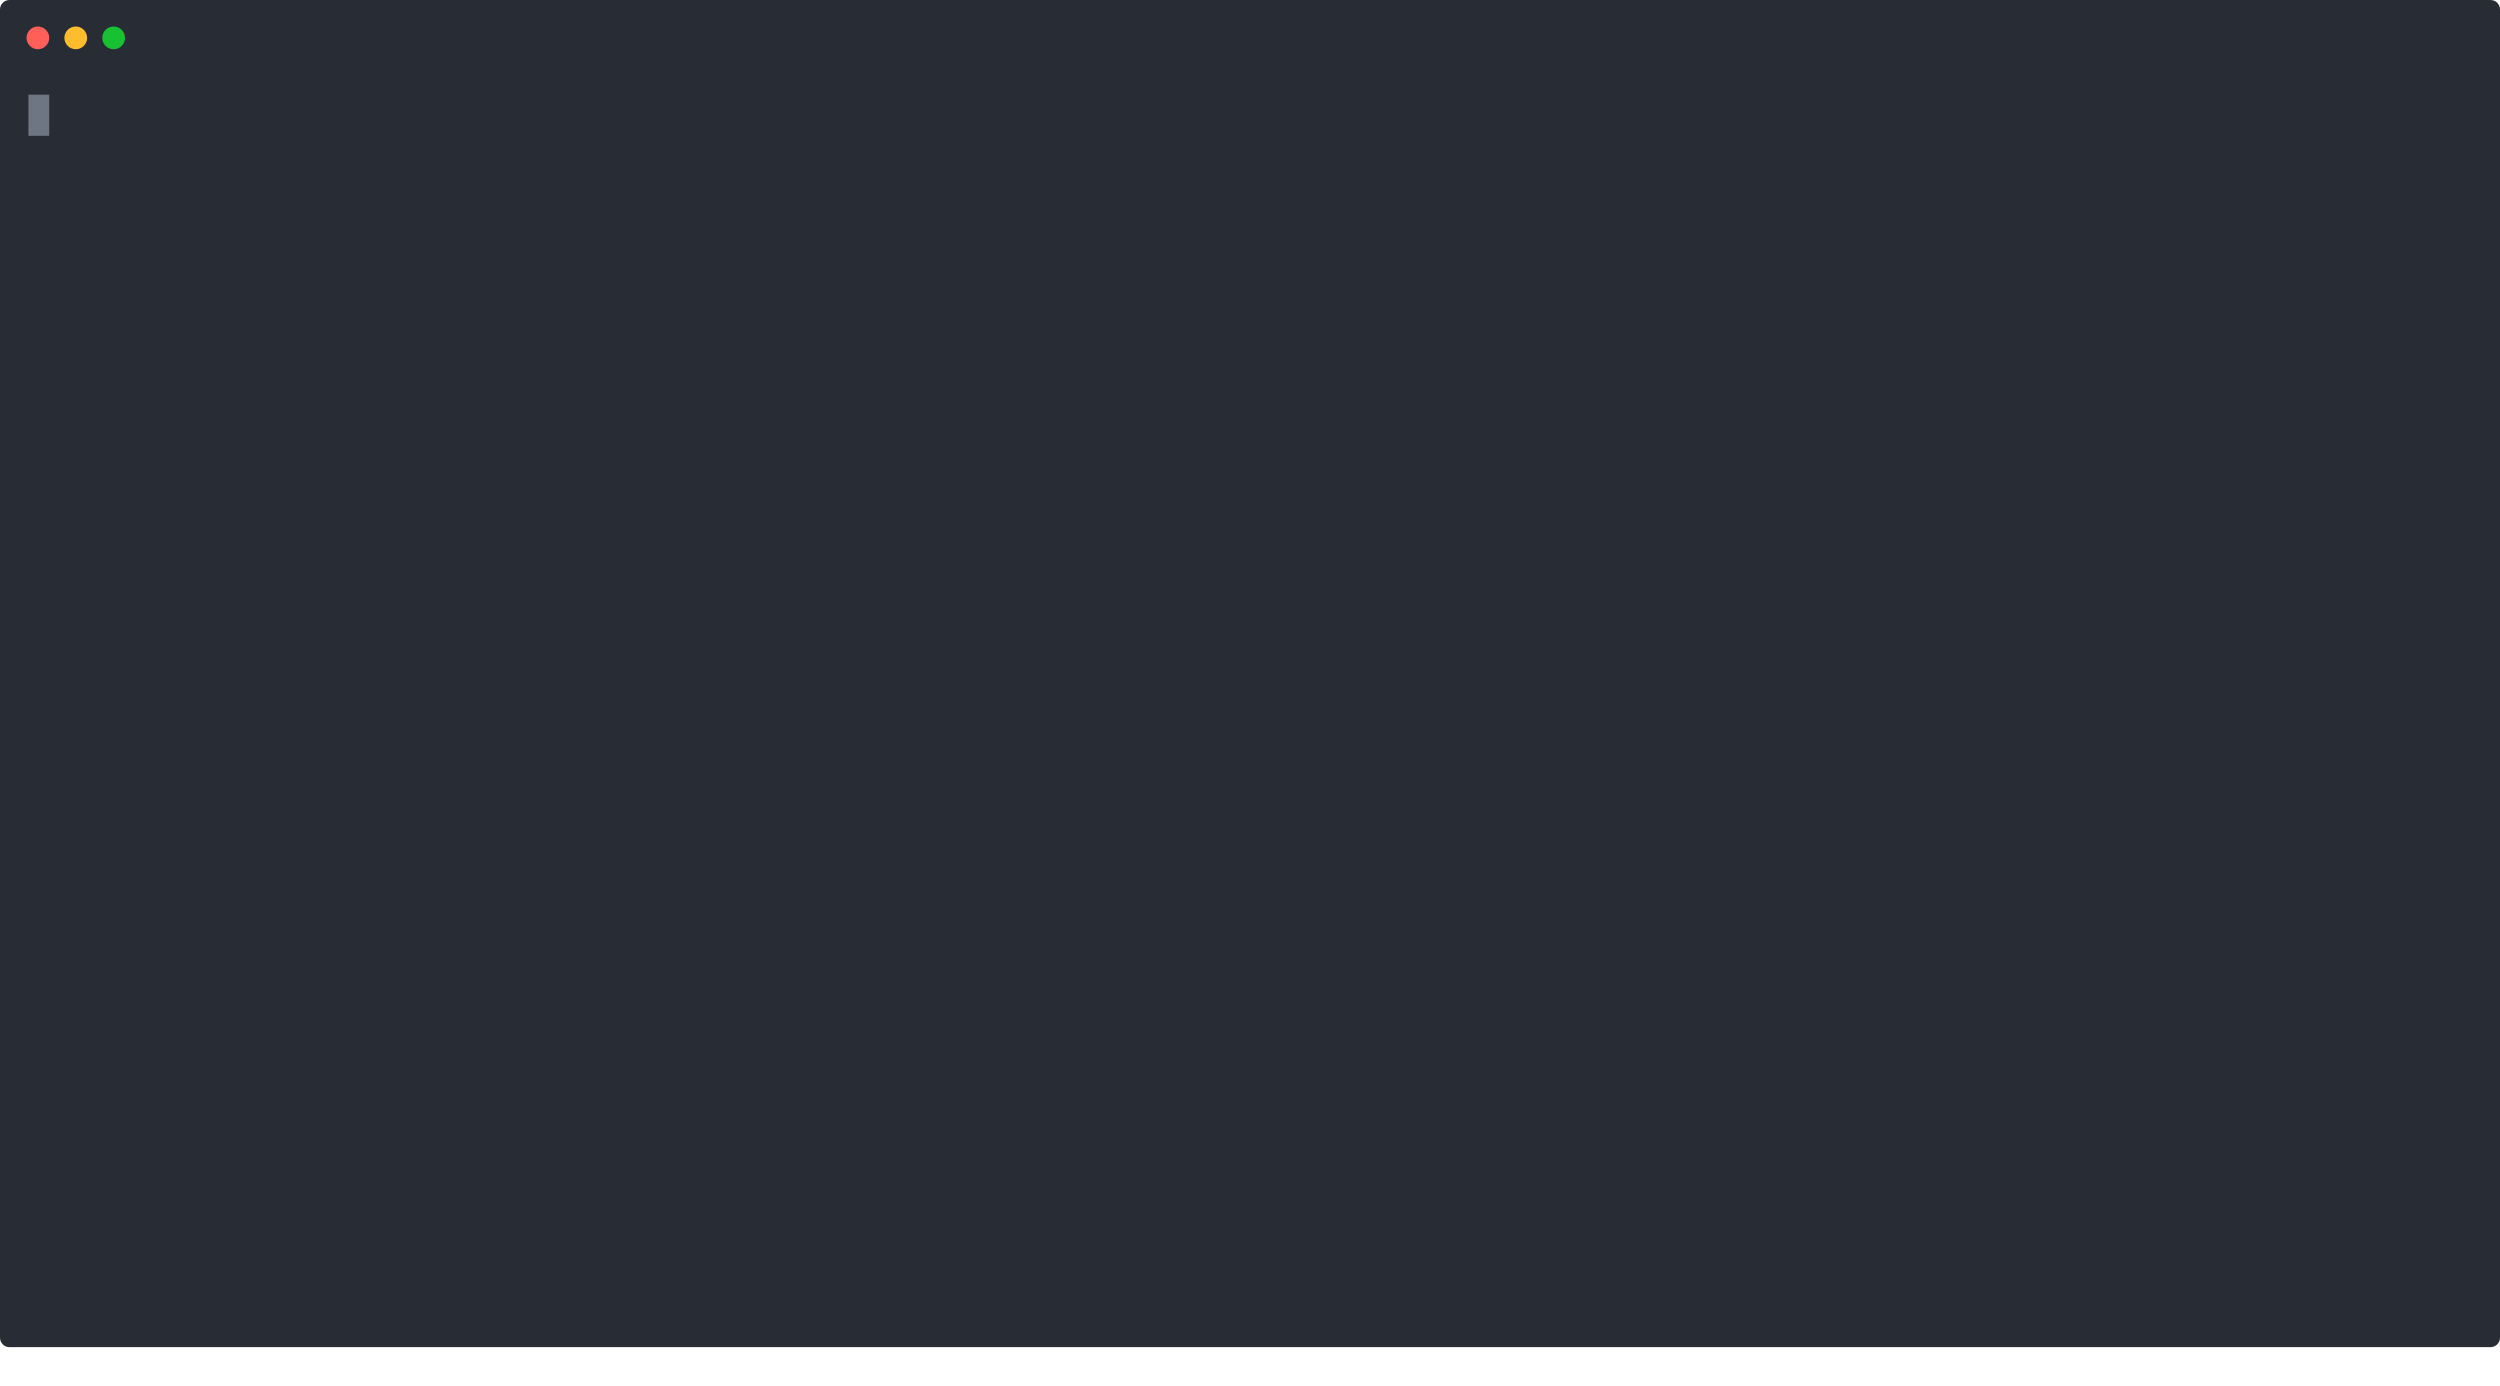
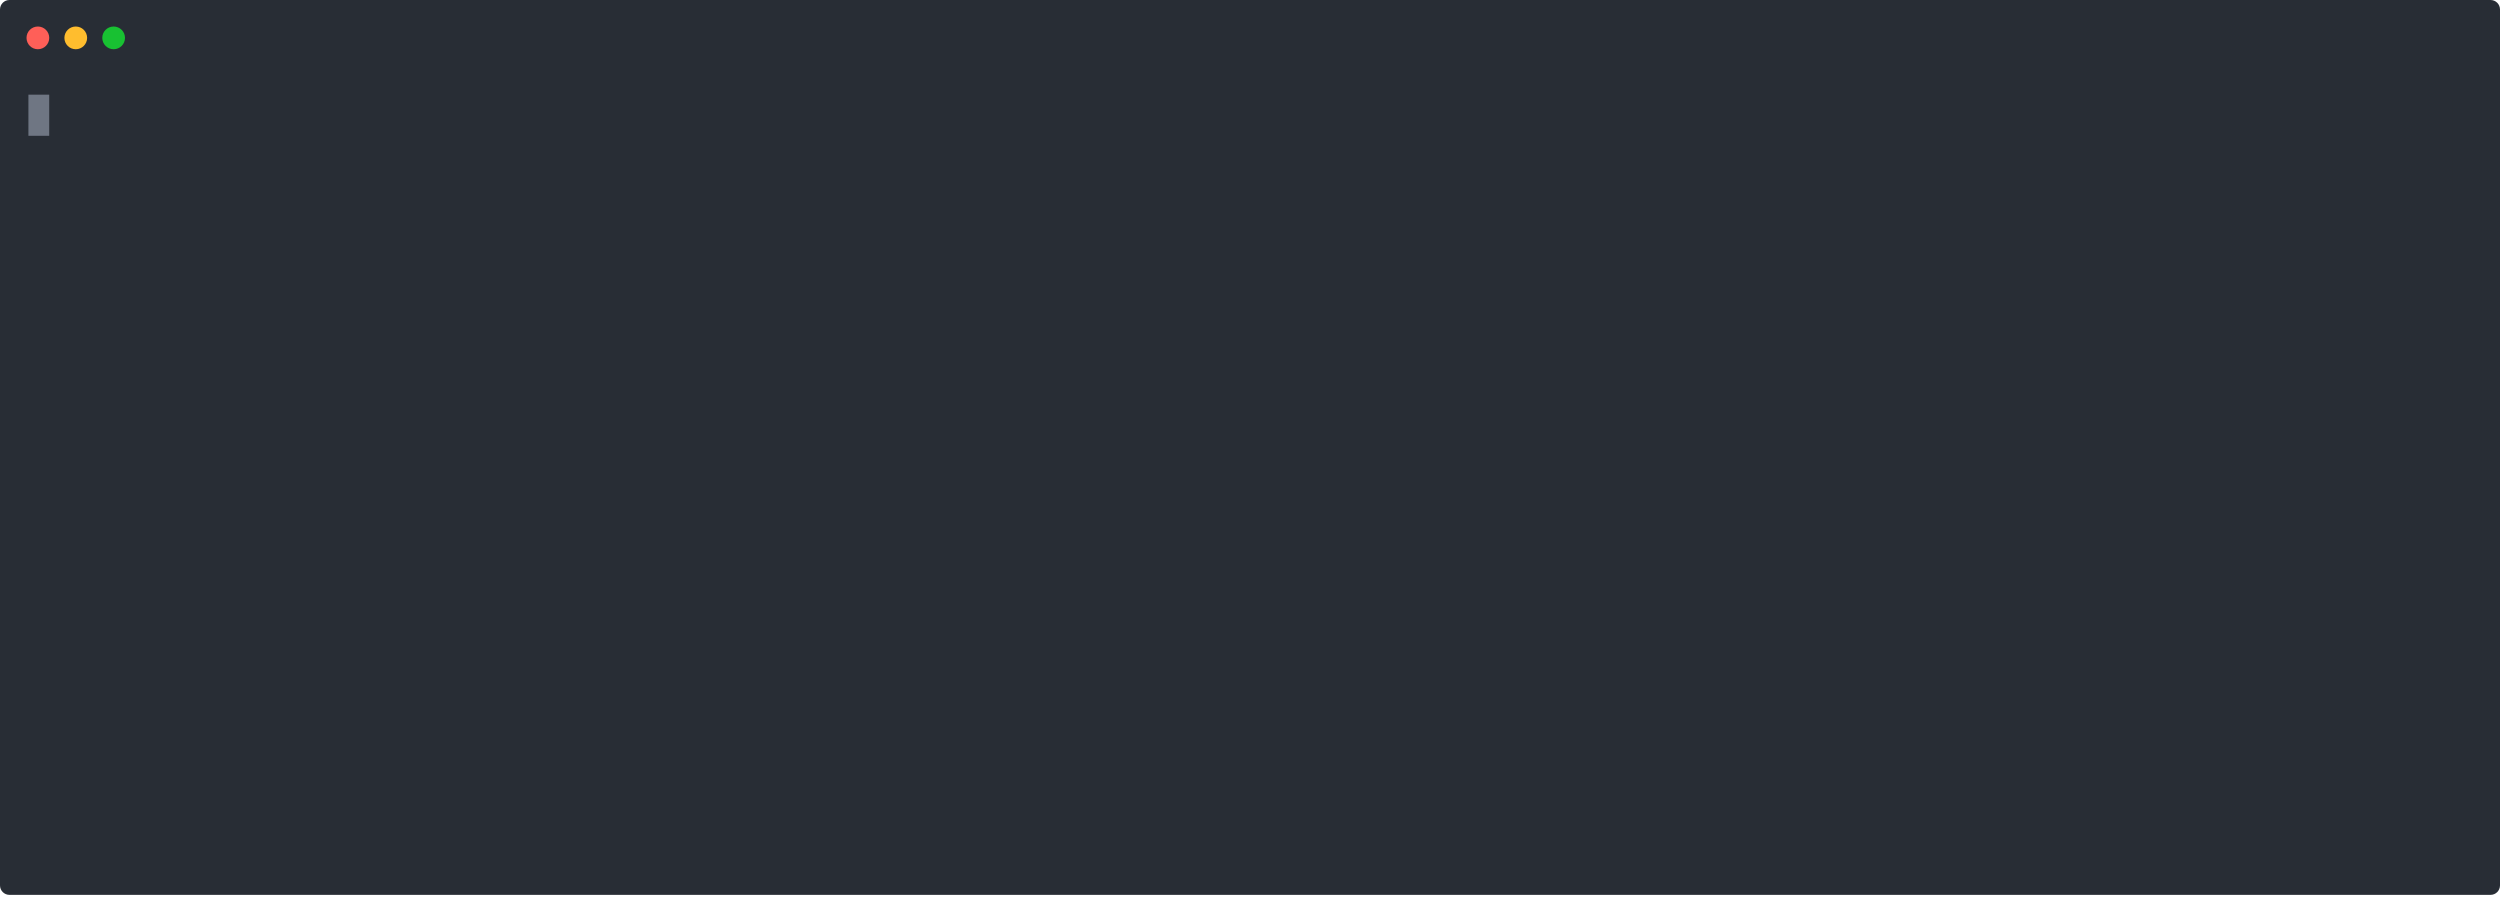
- <svg xmlns="http://www.w3.org/2000/svg" xmlns:xlink="http://www.w3.org/1999/xlink" width="1320" height="731.3">
-   <rect width="1320" height="711.3" rx="5" ry="5" class="a" />
+ <svg xmlns="http://www.w3.org/2000/svg" xmlns:xlink="http://www.w3.org/1999/xlink" width="1320" height="487.49">
+   <rect width="1320" height="472.49" rx="5" ry="5" class="a" />
  <svg y="0%" x="0%">
    <circle cx="20" cy="20" r="6" fill="#ff5f58" />
    <circle cx="40" cy="20" r="6" fill="#ffbd2e" />
    <circle cx="60" cy="20" r="6" fill="#18c132" />
  </svg>
-   <svg height="651.3" viewBox="0 0 128 65.13" width="1280" x="15" y="50">
+   <svg height="412.49" viewBox="0 0 128 41.249" width="1280" x="15" y="50">
    <style>@keyframes i{0%{transform:translateX(0)}1.23%{transform:translateX(-512px)}4.51%{transform:translateX(-640px)}5.04%{transform:translateX(-768px)}5.57%{transform:translateX(-896px)}6.64%{transform:translateX(-1024px)}7.43%{transform:translateX(-1152px)}7.8%{transform:translateX(-1280px)}8.47%{transform:translateX(-1408px)}9.7%{transform:translateX(-1536px)}10.51%{transform:translateX(-1664px)}11.26%{transform:translateX(-1792px)}11.66%{transform:translateX(-1920px)}13.2%{transform:translateX(-2048px)}16.56%{transform:translateX(-2176px)}17%{transform:translateX(-2304px)}17.59%{transform:translateX(-2432px)}17.99%{transform:translateX(-2560px)}19.2%{transform:translateX(-2688px)}20.14%{transform:translateX(-2816px)}20.55%{transform:translateX(-2944px)}20.96%{transform:translateX(-3072px)}22.19%{transform:translateX(-3200px)}22.55%{transform:translateX(-3328px)}23.23%{transform:translateX(-3456px)}24.55%{transform:translateX(-3584px)}25.11%{transform:translateX(-3712px)}25.69%{transform:translateX(-3840px)}26.39%{transform:translateX(-3968px)}28.49%{transform:translateX(-4352px)}30.29%{transform:translateX(-4736px)}48.99%{transform:translateX(-4864px)}50.69%{transform:translateX(-4992px)}51.23%{transform:translateX(-5120px)}58.22%{transform:translateX(-5248px)}58.85%{transform:translateX(-5376px)}59.77%{transform:translateX(-5504px)}62.04%{transform:translateX(-5632px)}62.77%{transform:translateX(-5760px)}64.88%{transform:translateX(-5888px)}66.94%{transform:translateX(-6144px)}72.65%{transform:translateX(-6272px)}73.28%{transform:translateX(-6400px)}74.75%{transform:translateX(-6528px)}76.73%{transform:translateX(-6656px)}77.21%{transform:translateX(-6784px)}77.65%{transform:translateX(-6912px)}79.55%{transform:translateX(-7040px)}79.56%{transform:translateX(-7296px)}86.24%{transform:translateX(-7424px)}87.3%{transform:translateX(-7552px)}89.14%{transform:translateX(-7680px)}89.53%{transform:translateX(-7808px)}91.42%{transform:translateX(-8064px)}91.43%{transform:translateX(-8192px)}91.44%{transform:translateX(-8576px)}to{transform:translateX(-8704px)}}.a{fill:#282d35}.f{fill:#b9c0cb;white-space:pre}</style>
    <g font-family="Monaco,Consolas,Menlo,'Bitstream Vera Sans Mono','Powerline Symbols',monospace" font-size="1.67">
      <defs>
        <symbol id="1">
          <text y="1.67" class="f">$</text>
        </symbol>
        <symbol id="2">
          <text y="1.67" class="f">$</text>
          <text x="2.004" y="1.67" class="f">ssh</text>
        </symbol>
        <symbol id="3">
          <text y="1.67" class="f">$</text>
          <text x="2.004" y="1.67" class="f">ssh</text>
          <text x="6.012" y="1.67" class="f">mepcott@odin.cs.uga.edu</text>
        </symbol>
        <symbol id="4">
          <text y="1.67" class="f">Welcome</text>
          <text x="8.016" y="1.67" class="f">to</text>
          <text x="11.022" y="1.67" class="f">odin.cs.uga.edu.</text>
        </symbol>
        <symbol id="5">
          <text y="1.67" class="f">Current</text>
          <text x="8.016" y="1.67" class="f">Computer</text>
          <text x="17.034" y="1.67" class="f">Science</text>
          <text x="25.05" y="1.67" class="f">Students</text>
          <text x="34.068" y="1.67" class="f">can</text>
          <text x="38.076" y="1.67" class="f">login</text>
          <text x="44.088" y="1.67" class="f">with</text>
          <text x="49.098" y="1.67" class="f">their</text>
          <text x="55.11" y="1.67" class="f">myID</text>
          <text x="60.12" y="1.67" class="f">credentials.</text>
        </symbol>
        <symbol id="6">
          <text y="1.67" class="f">Contact</text>
          <text x="8.016" y="1.67" class="f">support@cs.uga.edu</text>
          <text x="27.054" y="1.67" class="f">with</text>
          <text x="32.064" y="1.67" class="f">any</text>
          <text x="36.072" y="1.67" class="f">requests</text>
          <text x="45.09" y="1.67" class="f">or</text>
          <text x="48.096" y="1.67" class="f">questions.</text>
        </symbol>
        <symbol id="7">
          <text y="1.67" class="f">Login</text>
          <text x="6.012" y="1.67" class="f">with</text>
          <text x="11.022" y="1.67" class="f">myID</text>
          <text x="16.032" y="1.67" class="f">credentials.</text>
          <text x="29.058" y="1.67" class="f">For</text>
          <text x="33.066" y="1.67" class="f">most</text>
          <text x="38.076" y="1.67" class="f">students</text>
          <text x="47.094" y="1.67" class="f">that</text>
          <text x="52.104" y="1.67" class="f">will</text>
          <text x="57.114" y="1.67" class="f">be</text>
          <text x="60.12" y="1.67" class="f">initials</text>
          <text x="69.138" y="1.67" class="f">followed</text>
          <text x="78.156" y="1.67" class="f">by</text>
          <text x="81.162" y="1.67" class="f">5</text>
          <text x="83.166" y="1.67" class="f">digits.</text>
        </symbol>
        <symbol id="8">
          <text y="1.67" class="f">mepcott@odin.cs.uga.edu's</text>
          <text x="26.052" y="1.67" class="f">password:</text>
        </symbol>
        <symbol id="9">
          <text y="1.67" class="f">Last</text>
          <text x="5.01" y="1.67" class="f">login:</text>
          <text x="12.024" y="1.67" class="f">Tue</text>
          <text x="16.032" y="1.67" class="f">Aug</text>
          <text x="20.04" y="1.67" class="f">17</text>
          <text x="23.046" y="1.67" class="f">01:18:10</text>
          <text x="32.064" y="1.67" class="f">2021</text>
          <text x="37.074" y="1.67" class="f">from</text>
          <text x="42.084" y="1.67" class="f">vpn-s117-h92.standard.vpn.uga.edu</text>
        </symbol>
        <symbol id="10">
          <text y="1.67" class="f">Welcome</text>
          <text x="8.016" y="1.67" class="f">to</text>
          <text x="11.022" y="1.67" class="f">Odin.</text>
        </symbol>
        <symbol id="11">
          <text y="1.67" class="f">This</text>
          <text x="5.01" y="1.67" class="f">is</text>
          <text x="8.016" y="1.67" class="f">the</text>
          <text x="12.024" y="1.67" class="f">UGA</text>
          <text x="16.032" y="1.67" class="f">Computer</text>
          <text x="25.05" y="1.67" class="f">Science</text>
          <text x="33.066" y="1.67" class="f">Instructional</text>
          <text x="47.094" y="1.67" class="f">server.</text>
        </symbol>
        <symbol id="12">
          <text y="1.67" class="f">If</text>
          <text x="3.006" y="1.67" class="f">you</text>
          <text x="7.014" y="1.67" class="f">need</text>
          <text x="12.024" y="1.67" class="f">a</text>
          <text x="14.028" y="1.67" class="f">place</text>
          <text x="20.04" y="1.67" class="f">to</text>
          <text x="23.046" y="1.67" class="f">run</text>
          <text x="27.054" y="1.67" class="f">research,</text>
          <text x="37.074" y="1.67" class="f">long</text>
          <text x="42.084" y="1.67" class="f">term</text>
          <text x="47.094" y="1.67" class="f">or</text>
          <text x="50.1" y="1.67" class="f">very</text>
          <text x="55.11" y="1.67" class="f">compute</text>
          <text x="63.126" y="1.67" class="f">intensive</text>
          <text x="73.146" y="1.67" class="f">projects</text>
          <text x="82.164" y="1.67" class="f">please</text>
          <text x="89.178" y="1.67" class="f">ask.</text>
        </symbol>
        <symbol id="13">
          <text y="1.67" class="f">Please</text>
          <text x="7.014" y="1.67" class="f">send</text>
          <text x="12.024" y="1.67" class="f">all</text>
          <text x="16.032" y="1.67" class="f">questions</text>
          <text x="26.052" y="1.67" class="f">and</text>
          <text x="30.06" y="1.67" class="f">requests</text>
          <text x="39.078" y="1.67" class="f">to</text>
          <text x="42.084" y="1.67" class="f">support@cs.uga.edu.</text>
        </symbol>
        <symbol id="14">
          <text y="1.67" class="f">[mepcott@csci-odin</text>
          <text x="19.038" y="1.67" class="f">~]$</text>
        </symbol>
        <symbol id="15">
          <text y="1.67" class="f">[mepcott@csci-odin</text>
          <text x="19.038" y="1.67" class="f">~]$</text>
          <text x="23.046" y="1.67" class="f">whoami</text>
        </symbol>
        <symbol id="16">
          <text y="1.67" class="f">mepcott</text>
        </symbol>
        <symbol id="17">
          <text y="1.67" class="f">[mepcott@csci-odin</text>
          <text x="19.038" y="1.67" class="f">~]$</text>
          <text x="23.046" y="1.67" class="f">da</text>
        </symbol>
        <symbol id="18">
          <text y="1.67" class="f">[mepcott@csci-odin</text>
          <text x="19.038" y="1.67" class="f">~]$</text>
          <text x="23.046" y="1.67" class="f">date</text>
        </symbol>
        <symbol id="19">
          <text y="1.67" class="f">Tue</text>
          <text x="4.008" y="1.67" class="f">Aug</text>
          <text x="8.016" y="1.67" class="f">17</text>
          <text x="11.022" y="1.67" class="f">01:19:49</text>
          <text x="20.04" y="1.67" class="f">EDT</text>
          <text x="24.048" y="1.67" class="f">2021</text>
        </symbol>
        <symbol id="20">
          <text y="1.67" class="f">[mepcott@csci-odin</text>
          <text x="19.038" y="1.67" class="f">~]$</text>
          <text x="23.046" y="1.67" class="f">exit</text>
        </symbol>
        <symbol id="21">
          <text y="1.67" class="f">logout</text>
        </symbol>
        <symbol id="22">
          <text y="1.67" class="f">Connection</text>
          <text x="11.022" y="1.67" class="f">to</text>
          <text x="14.028" y="1.67" class="f">odin.cs.uga.edu</text>
          <text x="30.06" y="1.67" class="f">closed.</text>
        </symbol>
        <symbol id="a">
-           <path fill="transparent" d="M0 0h128v30H0z" />
+           <path fill="transparent" d="M0 0h128v19H0z" />
        </symbol>
        <symbol id="b">
          <path fill="#6f7683" d="M0 0h1.102v2.171H0z" />
        </symbol>
      </defs>
-       <path class="a" d="M0 0h128v65.13H0z" />
+       <path class="a" d="M0 0h128v41.249H0z" />
      <g style="animation-duration:29.143s;animation-iteration-count:infinite;animation-name:i;animation-timing-function:steps(1,end)">
        <svg width="8832">
          <svg>
            <use xlink:href="#a" />
            <use xlink:href="#b" x="-.004" />
          </svg>
          <svg x="128">
            <use xlink:href="#a" />
            <use xlink:href="#b" x="-.004" />
          </svg>
          <svg x="256">
            <use xlink:href="#a" />
            <use xlink:href="#b" x="-.004" />
          </svg>
          <svg x="384">
            <use xlink:href="#a" />
            <use xlink:href="#b" x="1.996" />
            <use xlink:href="#1" />
          </svg>
          <svg x="512">
            <use xlink:href="#a" />
            <use xlink:href="#b" x="1.996" />
            <use xlink:href="#1" />
          </svg>
          <svg x="640">
            <use xlink:href="#a" />
            <use xlink:href="#b" x="2.996" />
            <text y="1.67" class="f">$</text>
            <text x="2.004" y="1.67" class="f">s</text>
          </svg>
          <svg x="768">
            <use xlink:href="#a" />
            <use xlink:href="#b" x="3.996" />
            <text y="1.67" class="f">$</text>
            <text x="2.004" y="1.67" class="f">ss</text>
          </svg>
          <svg x="896">
            <use xlink:href="#a" />
            <use xlink:href="#b" x="4.996" />
            <use xlink:href="#2" />
          </svg>
          <svg x="1024">
            <use xlink:href="#a" />
            <use xlink:href="#b" x="5.996" />
            <use xlink:href="#2" />
          </svg>
          <svg x="1152">
            <use xlink:href="#a" />
            <use xlink:href="#b" x="6.996" />
            <text y="1.67" class="f">$</text>
            <text x="2.004" y="1.67" class="f">ssh</text>
            <text x="6.012" y="1.67" class="f">m</text>
          </svg>
          <svg x="1280">
            <use xlink:href="#a" />
            <use xlink:href="#b" x="7.996" />
            <text y="1.67" class="f">$</text>
            <text x="2.004" y="1.67" class="f">ssh</text>
            <text x="6.012" y="1.67" class="f">me</text>
          </svg>
          <svg x="1408">
            <use xlink:href="#a" />
            <use xlink:href="#b" x="8.996" />
            <text y="1.67" class="f">$</text>
            <text x="2.004" y="1.67" class="f">ssh</text>
            <text x="6.012" y="1.67" class="f">mep</text>
          </svg>
          <svg x="1536">
            <use xlink:href="#a" />
            <use xlink:href="#b" x="9.996" />
            <text y="1.67" class="f">$</text>
            <text x="2.004" y="1.67" class="f">ssh</text>
            <text x="6.012" y="1.67" class="f">mepc</text>
          </svg>
          <svg x="1664">
            <use xlink:href="#a" />
            <use xlink:href="#b" x="10.996" />
            <text y="1.67" class="f">$</text>
            <text x="2.004" y="1.67" class="f">ssh</text>
            <text x="6.012" y="1.67" class="f">mepco</text>
          </svg>
          <svg x="1792">
            <use xlink:href="#a" />
            <use xlink:href="#b" x="11.996" />
            <text y="1.67" class="f">$</text>
            <text x="2.004" y="1.67" class="f">ssh</text>
            <text x="6.012" y="1.67" class="f">mepcot</text>
          </svg>
          <svg x="1920">
            <use xlink:href="#a" />
            <use xlink:href="#b" x="12.996" />
            <text y="1.67" class="f">$</text>
            <text x="2.004" y="1.67" class="f">ssh</text>
            <text x="6.012" y="1.67" class="f">mepcott</text>
          </svg>
          <svg x="2048">
            <use xlink:href="#a" />
            <use xlink:href="#b" x="13.996" />
            <text y="1.67" class="f">$</text>
            <text x="2.004" y="1.67" class="f">ssh</text>
            <text x="6.012" y="1.67" class="f">mepcott@</text>
          </svg>
          <svg x="2176">
            <use xlink:href="#a" />
            <use xlink:href="#b" x="14.996" />
            <text y="1.67" class="f">$</text>
            <text x="2.004" y="1.67" class="f">ssh</text>
            <text x="6.012" y="1.67" class="f">mepcott@o</text>
          </svg>
          <svg x="2304">
            <use xlink:href="#a" />
            <use xlink:href="#b" x="15.996" />
            <text y="1.67" class="f">$</text>
            <text x="2.004" y="1.67" class="f">ssh</text>
            <text x="6.012" y="1.67" class="f">mepcott@od</text>
          </svg>
          <svg x="2432">
            <use xlink:href="#a" />
            <use xlink:href="#b" x="16.996" />
            <text y="1.67" class="f">$</text>
            <text x="2.004" y="1.67" class="f">ssh</text>
            <text x="6.012" y="1.67" class="f">mepcott@odi</text>
          </svg>
          <svg x="2560">
            <use xlink:href="#a" />
            <use xlink:href="#b" x="17.996" />
            <text y="1.67" class="f">$</text>
            <text x="2.004" y="1.67" class="f">ssh</text>
            <text x="6.012" y="1.67" class="f">mepcott@odin</text>
          </svg>
          <svg x="2688">
            <use xlink:href="#a" />
            <use xlink:href="#b" x="18.996" />
            <text y="1.67" class="f">$</text>
            <text x="2.004" y="1.67" class="f">ssh</text>
            <text x="6.012" y="1.67" class="f">mepcott@odin.</text>
          </svg>
          <svg x="2816">
            <use xlink:href="#a" />
            <use xlink:href="#b" x="19.996" />
            <text y="1.67" class="f">$</text>
            <text x="2.004" y="1.67" class="f">ssh</text>
            <text x="6.012" y="1.67" class="f">mepcott@odin.c</text>
          </svg>
          <svg x="2944">
            <use xlink:href="#a" />
            <use xlink:href="#b" x="20.996" />
            <text y="1.67" class="f">$</text>
            <text x="2.004" y="1.67" class="f">ssh</text>
            <text x="6.012" y="1.67" class="f">mepcott@odin.cs</text>
          </svg>
          <svg x="3072">
            <use xlink:href="#a" />
            <use xlink:href="#b" x="21.996" />
            <text y="1.67" class="f">$</text>
            <text x="2.004" y="1.67" class="f">ssh</text>
            <text x="6.012" y="1.67" class="f">mepcott@odin.cs.</text>
          </svg>
          <svg x="3200">
            <use xlink:href="#a" />
            <use xlink:href="#b" x="22.996" />
            <text y="1.67" class="f">$</text>
            <text x="2.004" y="1.67" class="f">ssh</text>
            <text x="6.012" y="1.67" class="f">mepcott@odin.cs.u</text>
          </svg>
          <svg x="3328">
            <use xlink:href="#a" />
            <use xlink:href="#b" x="23.996" />
            <text y="1.67" class="f">$</text>
            <text x="2.004" y="1.67" class="f">ssh</text>
            <text x="6.012" y="1.67" class="f">mepcott@odin.cs.ug</text>
          </svg>
          <svg x="3456">
            <use xlink:href="#a" />
            <use xlink:href="#b" x="24.996" />
            <text y="1.67" class="f">$</text>
            <text x="2.004" y="1.67" class="f">ssh</text>
            <text x="6.012" y="1.67" class="f">mepcott@odin.cs.uga</text>
          </svg>
          <svg x="3584">
            <use xlink:href="#a" />
            <use xlink:href="#b" x="25.996" />
            <text y="1.67" class="f">$</text>
            <text x="2.004" y="1.67" class="f">ssh</text>
            <text x="6.012" y="1.67" class="f">mepcott@odin.cs.uga.</text>
          </svg>
          <svg x="3712">
            <use xlink:href="#a" />
            <use xlink:href="#b" x="26.996" />
            <text y="1.67" class="f">$</text>
            <text x="2.004" y="1.67" class="f">ssh</text>
            <text x="6.012" y="1.67" class="f">mepcott@odin.cs.uga.e</text>
          </svg>
          <svg x="3840">
            <use xlink:href="#a" />
            <use xlink:href="#b" x="27.996" />
            <text y="1.67" class="f">$</text>
            <text x="2.004" y="1.67" class="f">ssh</text>
            <text x="6.012" y="1.67" class="f">mepcott@odin.cs.uga.ed</text>
          </svg>
          <svg x="3968">
            <use xlink:href="#a" />
            <use xlink:href="#b" x="28.996" />
            <use xlink:href="#3" />
          </svg>
          <svg x="4096">
            <use xlink:href="#a" />
            <use xlink:href="#b" x="28.996" />
            <use xlink:href="#3" />
          </svg>
          <svg x="4224">
            <use xlink:href="#a" />
            <use xlink:href="#b" x="-.004" y="2.146" />
            <use xlink:href="#3" />
          </svg>
          <svg x="4352">
            <use xlink:href="#a" />
            <use xlink:href="#b" x="-.004" y="2.146" />
            <use xlink:href="#3" />
          </svg>
          <svg x="4480">
            <use xlink:href="#a" />
            <use xlink:href="#b" x="-.004" y="10.83" />
            <use xlink:href="#3" />
            <use xlink:href="#4" y="2.171" />
            <use xlink:href="#5" y="4.342" />
            <use xlink:href="#6" y="6.513" />
            <use xlink:href="#7" y="8.684" />
          </svg>
          <svg x="4608">
            <use xlink:href="#a" />
            <use xlink:href="#b" x="-.004" y="10.83" />
            <use xlink:href="#3" />
            <use xlink:href="#4" y="2.171" />
            <use xlink:href="#5" y="4.342" />
            <use xlink:href="#6" y="6.513" />
            <use xlink:href="#7" y="8.684" />
          </svg>
          <svg x="4736">
            <use xlink:href="#a" />
            <use xlink:href="#b" x="35.996" y="10.83" />
            <use xlink:href="#3" />
            <use xlink:href="#4" y="2.171" />
            <use xlink:href="#5" y="4.342" />
            <use xlink:href="#6" y="6.513" />
            <use xlink:href="#7" y="8.684" />
            <use xlink:href="#8" y="10.855" />
          </svg>
          <svg x="4864">
            <use xlink:href="#a" />
            <use xlink:href="#b" x="-.004" y="13.001" />
            <use xlink:href="#3" />
            <use xlink:href="#4" y="2.171" />
            <use xlink:href="#5" y="4.342" />
            <use xlink:href="#6" y="6.513" />
            <use xlink:href="#7" y="8.684" />
            <use xlink:href="#8" y="10.855" />
          </svg>
          <svg x="4992">
            <use xlink:href="#a" />
            <use xlink:href="#b" x="-.004" y="23.856" />
            <use xlink:href="#3" />
            <use xlink:href="#4" y="2.171" />
            <use xlink:href="#5" y="4.342" />
            <use xlink:href="#6" y="6.513" />
            <use xlink:href="#7" y="8.684" />
            <use xlink:href="#8" y="10.855" />
            <use xlink:href="#9" y="13.026" />
            <use xlink:href="#10" y="15.197" />
            <use xlink:href="#11" y="17.368" />
            <use xlink:href="#12" y="19.539" />
            <use xlink:href="#13" y="21.71" />
          </svg>
          <svg x="5120">
            <use xlink:href="#a" />
            <use xlink:href="#b" x="22.996" y="23.856" />
            <use xlink:href="#3" />
            <use xlink:href="#4" y="2.171" />
            <use xlink:href="#5" y="4.342" />
            <use xlink:href="#6" y="6.513" />
            <use xlink:href="#7" y="8.684" />
            <use xlink:href="#8" y="10.855" />
            <use xlink:href="#9" y="13.026" />
            <use xlink:href="#10" y="15.197" />
            <use xlink:href="#11" y="17.368" />
            <use xlink:href="#12" y="19.539" />
            <use xlink:href="#13" y="21.71" />
            <use xlink:href="#14" y="23.881" />
          </svg>
          <svg x="5248">
            <use xlink:href="#a" />
            <use xlink:href="#b" x="23.996" y="23.856" />
            <use xlink:href="#3" />
            <use xlink:href="#4" y="2.171" />
            <use xlink:href="#5" y="4.342" />
            <use xlink:href="#6" y="6.513" />
            <use xlink:href="#7" y="8.684" />
            <use xlink:href="#8" y="10.855" />
            <use xlink:href="#9" y="13.026" />
            <use xlink:href="#10" y="15.197" />
            <use xlink:href="#11" y="17.368" />
            <use xlink:href="#12" y="19.539" />
            <use xlink:href="#13" y="21.71" />
            <text y="25.551" class="f">[mepcott@csci-odin</text>
            <text x="19.038" y="25.551" class="f">~]$</text>
            <text x="23.046" y="25.551" class="f">w</text>
          </svg>
          <svg x="5376">
            <use xlink:href="#a" />
            <use xlink:href="#b" x="24.996" y="23.856" />
            <use xlink:href="#3" />
            <use xlink:href="#4" y="2.171" />
            <use xlink:href="#5" y="4.342" />
            <use xlink:href="#6" y="6.513" />
            <use xlink:href="#7" y="8.684" />
            <use xlink:href="#8" y="10.855" />
            <use xlink:href="#9" y="13.026" />
            <use xlink:href="#10" y="15.197" />
            <use xlink:href="#11" y="17.368" />
            <use xlink:href="#12" y="19.539" />
            <use xlink:href="#13" y="21.71" />
            <text y="25.551" class="f">[mepcott@csci-odin</text>
            <text x="19.038" y="25.551" class="f">~]$</text>
            <text x="23.046" y="25.551" class="f">wh</text>
          </svg>
          <svg x="5504">
            <use xlink:href="#a" />
            <use xlink:href="#b" x="25.996" y="23.856" />
            <use xlink:href="#3" />
            <use xlink:href="#4" y="2.171" />
            <use xlink:href="#5" y="4.342" />
            <use xlink:href="#6" y="6.513" />
            <use xlink:href="#7" y="8.684" />
            <use xlink:href="#8" y="10.855" />
            <use xlink:href="#9" y="13.026" />
            <use xlink:href="#10" y="15.197" />
            <use xlink:href="#11" y="17.368" />
            <use xlink:href="#12" y="19.539" />
            <use xlink:href="#13" y="21.71" />
            <text y="25.551" class="f">[mepcott@csci-odin</text>
            <text x="19.038" y="25.551" class="f">~]$</text>
            <text x="23.046" y="25.551" class="f">who</text>
          </svg>
          <svg x="5632">
            <use xlink:href="#a" />
            <use xlink:href="#b" x="26.996" y="23.856" />
            <use xlink:href="#3" />
            <use xlink:href="#4" y="2.171" />
            <use xlink:href="#5" y="4.342" />
            <use xlink:href="#6" y="6.513" />
            <use xlink:href="#7" y="8.684" />
            <use xlink:href="#8" y="10.855" />
            <use xlink:href="#9" y="13.026" />
            <use xlink:href="#10" y="15.197" />
            <use xlink:href="#11" y="17.368" />
            <use xlink:href="#12" y="19.539" />
            <use xlink:href="#13" y="21.71" />
            <text y="25.551" class="f">[mepcott@csci-odin</text>
            <text x="19.038" y="25.551" class="f">~]$</text>
            <text x="23.046" y="25.551" class="f">whoa</text>
          </svg>
          <svg x="5760">
            <use xlink:href="#a" />
            <use xlink:href="#b" x="27.996" y="23.856" />
            <use xlink:href="#3" />
            <use xlink:href="#4" y="2.171" />
            <use xlink:href="#5" y="4.342" />
            <use xlink:href="#6" y="6.513" />
            <use xlink:href="#7" y="8.684" />
            <use xlink:href="#8" y="10.855" />
            <use xlink:href="#9" y="13.026" />
            <use xlink:href="#10" y="15.197" />
            <use xlink:href="#11" y="17.368" />
            <use xlink:href="#12" y="19.539" />
            <use xlink:href="#13" y="21.71" />
            <text y="25.551" class="f">[mepcott@csci-odin</text>
            <text x="19.038" y="25.551" class="f">~]$</text>
            <text x="23.046" y="25.551" class="f">whoam</text>
          </svg>
          <svg x="5888">
            <use xlink:href="#a" />
            <use xlink:href="#b" x="28.996" y="23.856" />
            <use xlink:href="#3" />
            <use xlink:href="#4" y="2.171" />
            <use xlink:href="#5" y="4.342" />
            <use xlink:href="#6" y="6.513" />
            <use xlink:href="#7" y="8.684" />
            <use xlink:href="#8" y="10.855" />
            <use xlink:href="#9" y="13.026" />
            <use xlink:href="#10" y="15.197" />
            <use xlink:href="#11" y="17.368" />
            <use xlink:href="#12" y="19.539" />
            <use xlink:href="#13" y="21.71" />
            <use xlink:href="#15" y="23.881" />
          </svg>
          <svg x="6016">
            <use xlink:href="#a" />
            <use xlink:href="#b" x="-.004" y="28.198" />
            <use xlink:href="#3" />
            <use xlink:href="#4" y="2.171" />
            <use xlink:href="#5" y="4.342" />
            <use xlink:href="#6" y="6.513" />
            <use xlink:href="#7" y="8.684" />
            <use xlink:href="#8" y="10.855" />
            <use xlink:href="#9" y="13.026" />
            <use xlink:href="#10" y="15.197" />
            <use xlink:href="#11" y="17.368" />
            <use xlink:href="#12" y="19.539" />
            <use xlink:href="#13" y="21.71" />
            <use xlink:href="#15" y="23.881" />
            <use xlink:href="#16" y="26.052" />
          </svg>
          <svg x="6144">
            <use xlink:href="#a" />
            <use xlink:href="#b" x="22.996" y="28.198" />
            <use xlink:href="#3" />
            <use xlink:href="#4" y="2.171" />
            <use xlink:href="#5" y="4.342" />
            <use xlink:href="#6" y="6.513" />
            <use xlink:href="#7" y="8.684" />
            <use xlink:href="#8" y="10.855" />
            <use xlink:href="#9" y="13.026" />
            <use xlink:href="#10" y="15.197" />
            <use xlink:href="#11" y="17.368" />
            <use xlink:href="#12" y="19.539" />
            <use xlink:href="#13" y="21.71" />
            <use xlink:href="#15" y="23.881" />
            <use xlink:href="#16" y="26.052" />
            <use xlink:href="#14" y="28.223" />
          </svg>
          <svg x="6272">
            <use xlink:href="#a" />
            <use xlink:href="#b" x="23.996" y="28.198" />
            <use xlink:href="#3" />
            <use xlink:href="#4" y="2.171" />
            <use xlink:href="#5" y="4.342" />
            <use xlink:href="#6" y="6.513" />
            <use xlink:href="#7" y="8.684" />
            <use xlink:href="#8" y="10.855" />
            <use xlink:href="#9" y="13.026" />
            <use xlink:href="#10" y="15.197" />
            <use xlink:href="#11" y="17.368" />
            <use xlink:href="#12" y="19.539" />
            <use xlink:href="#13" y="21.71" />
            <use xlink:href="#15" y="23.881" />
            <use xlink:href="#16" y="26.052" />
            <text y="29.893" class="f">[mepcott@csci-odin</text>
            <text x="19.038" y="29.893" class="f">~]$</text>
            <text x="23.046" y="29.893" class="f">d</text>
          </svg>
          <svg x="6400">
            <use xlink:href="#a" />
            <use xlink:href="#b" x="24.996" y="28.198" />
            <use xlink:href="#3" />
            <use xlink:href="#4" y="2.171" />
            <use xlink:href="#5" y="4.342" />
            <use xlink:href="#6" y="6.513" />
            <use xlink:href="#7" y="8.684" />
            <use xlink:href="#8" y="10.855" />
            <use xlink:href="#9" y="13.026" />
            <use xlink:href="#10" y="15.197" />
            <use xlink:href="#11" y="17.368" />
            <use xlink:href="#12" y="19.539" />
            <use xlink:href="#13" y="21.71" />
            <use xlink:href="#15" y="23.881" />
            <use xlink:href="#16" y="26.052" />
            <use xlink:href="#17" y="28.223" />
          </svg>
          <svg x="6528">
            <use xlink:href="#a" />
            <use xlink:href="#b" x="25.996" y="28.198" />
            <use xlink:href="#3" />
            <use xlink:href="#4" y="2.171" />
            <use xlink:href="#5" y="4.342" />
            <use xlink:href="#6" y="6.513" />
            <use xlink:href="#7" y="8.684" />
            <use xlink:href="#8" y="10.855" />
            <use xlink:href="#9" y="13.026" />
            <use xlink:href="#10" y="15.197" />
            <use xlink:href="#11" y="17.368" />
            <use xlink:href="#12" y="19.539" />
            <use xlink:href="#13" y="21.71" />
            <use xlink:href="#15" y="23.881" />
            <use xlink:href="#16" y="26.052" />
            <text y="29.893" class="f">[mepcott@csci-odin</text>
            <text x="19.038" y="29.893" class="f">~]$</text>
            <text x="23.046" y="29.893" class="f">dae</text>
          </svg>
          <svg x="6656">
            <use xlink:href="#a" />
            <use xlink:href="#b" x="24.996" y="28.198" />
            <use xlink:href="#3" />
            <use xlink:href="#4" y="2.171" />
            <use xlink:href="#5" y="4.342" />
            <use xlink:href="#6" y="6.513" />
            <use xlink:href="#7" y="8.684" />
            <use xlink:href="#8" y="10.855" />
            <use xlink:href="#9" y="13.026" />
            <use xlink:href="#10" y="15.197" />
            <use xlink:href="#11" y="17.368" />
            <use xlink:href="#12" y="19.539" />
            <use xlink:href="#13" y="21.71" />
            <use xlink:href="#15" y="23.881" />
            <use xlink:href="#16" y="26.052" />
            <use xlink:href="#17" y="28.223" />
          </svg>
          <svg x="6784">
            <use xlink:href="#a" />
            <use xlink:href="#b" x="25.996" y="28.198" />
            <use xlink:href="#3" />
            <use xlink:href="#4" y="2.171" />
            <use xlink:href="#5" y="4.342" />
            <use xlink:href="#6" y="6.513" />
            <use xlink:href="#7" y="8.684" />
            <use xlink:href="#8" y="10.855" />
            <use xlink:href="#9" y="13.026" />
            <use xlink:href="#10" y="15.197" />
            <use xlink:href="#11" y="17.368" />
            <use xlink:href="#12" y="19.539" />
            <use xlink:href="#13" y="21.71" />
            <use xlink:href="#15" y="23.881" />
            <use xlink:href="#16" y="26.052" />
            <text y="29.893" class="f">[mepcott@csci-odin</text>
            <text x="19.038" y="29.893" class="f">~]$</text>
            <text x="23.046" y="29.893" class="f">dat</text>
          </svg>
          <svg x="6912">
            <use xlink:href="#a" />
            <use xlink:href="#b" x="26.996" y="28.198" />
            <use xlink:href="#3" />
            <use xlink:href="#4" y="2.171" />
            <use xlink:href="#5" y="4.342" />
            <use xlink:href="#6" y="6.513" />
            <use xlink:href="#7" y="8.684" />
            <use xlink:href="#8" y="10.855" />
            <use xlink:href="#9" y="13.026" />
            <use xlink:href="#10" y="15.197" />
            <use xlink:href="#11" y="17.368" />
            <use xlink:href="#12" y="19.539" />
            <use xlink:href="#13" y="21.71" />
            <use xlink:href="#15" y="23.881" />
            <use xlink:href="#16" y="26.052" />
            <use xlink:href="#18" y="28.223" />
          </svg>
          <svg x="7040">
            <use xlink:href="#a" />
            <use xlink:href="#b" x="-.004" y="30.369" />
            <use xlink:href="#3" />
            <use xlink:href="#4" y="2.171" />
            <use xlink:href="#5" y="4.342" />
            <use xlink:href="#6" y="6.513" />
            <use xlink:href="#7" y="8.684" />
            <use xlink:href="#8" y="10.855" />
            <use xlink:href="#9" y="13.026" />
            <use xlink:href="#10" y="15.197" />
            <use xlink:href="#11" y="17.368" />
            <use xlink:href="#12" y="19.539" />
            <use xlink:href="#13" y="21.71" />
            <use xlink:href="#15" y="23.881" />
            <use xlink:href="#16" y="26.052" />
            <use xlink:href="#18" y="28.223" />
          </svg>
          <svg x="7168">
            <use xlink:href="#a" />
            <use xlink:href="#b" x="-.004" y="32.54" />
            <use xlink:href="#3" />
            <use xlink:href="#4" y="2.171" />
            <use xlink:href="#5" y="4.342" />
            <use xlink:href="#6" y="6.513" />
            <use xlink:href="#7" y="8.684" />
            <use xlink:href="#8" y="10.855" />
            <use xlink:href="#9" y="13.026" />
            <use xlink:href="#10" y="15.197" />
            <use xlink:href="#11" y="17.368" />
            <use xlink:href="#12" y="19.539" />
            <use xlink:href="#13" y="21.71" />
            <use xlink:href="#15" y="23.881" />
            <use xlink:href="#16" y="26.052" />
            <use xlink:href="#18" y="28.223" />
            <use xlink:href="#19" y="30.394" />
          </svg>
          <svg x="7296">
            <use xlink:href="#a" />
            <use xlink:href="#b" x="22.996" y="32.54" />
            <use xlink:href="#3" />
            <use xlink:href="#4" y="2.171" />
            <use xlink:href="#5" y="4.342" />
            <use xlink:href="#6" y="6.513" />
            <use xlink:href="#7" y="8.684" />
            <use xlink:href="#8" y="10.855" />
            <use xlink:href="#9" y="13.026" />
            <use xlink:href="#10" y="15.197" />
            <use xlink:href="#11" y="17.368" />
            <use xlink:href="#12" y="19.539" />
            <use xlink:href="#13" y="21.71" />
            <use xlink:href="#15" y="23.881" />
            <use xlink:href="#16" y="26.052" />
            <use xlink:href="#18" y="28.223" />
            <use xlink:href="#19" y="30.394" />
            <use xlink:href="#14" y="32.565" />
          </svg>
          <svg x="7424">
            <use xlink:href="#a" />
            <use xlink:href="#b" x="23.996" y="32.54" />
            <use xlink:href="#3" />
            <use xlink:href="#4" y="2.171" />
            <use xlink:href="#5" y="4.342" />
            <use xlink:href="#6" y="6.513" />
            <use xlink:href="#7" y="8.684" />
            <use xlink:href="#8" y="10.855" />
            <use xlink:href="#9" y="13.026" />
            <use xlink:href="#10" y="15.197" />
            <use xlink:href="#11" y="17.368" />
            <use xlink:href="#12" y="19.539" />
            <use xlink:href="#13" y="21.71" />
            <use xlink:href="#15" y="23.881" />
            <use xlink:href="#16" y="26.052" />
            <use xlink:href="#18" y="28.223" />
            <use xlink:href="#19" y="30.394" />
            <text y="34.235" class="f">[mepcott@csci-odin</text>
            <text x="19.038" y="34.235" class="f">~]$</text>
            <text x="23.046" y="34.235" class="f">e</text>
          </svg>
          <svg x="7552">
            <use xlink:href="#a" />
            <use xlink:href="#b" x="24.996" y="32.54" />
            <use xlink:href="#3" />
            <use xlink:href="#4" y="2.171" />
            <use xlink:href="#5" y="4.342" />
            <use xlink:href="#6" y="6.513" />
            <use xlink:href="#7" y="8.684" />
            <use xlink:href="#8" y="10.855" />
            <use xlink:href="#9" y="13.026" />
            <use xlink:href="#10" y="15.197" />
            <use xlink:href="#11" y="17.368" />
            <use xlink:href="#12" y="19.539" />
            <use xlink:href="#13" y="21.71" />
            <use xlink:href="#15" y="23.881" />
            <use xlink:href="#16" y="26.052" />
            <use xlink:href="#18" y="28.223" />
            <use xlink:href="#19" y="30.394" />
            <text y="34.235" class="f">[mepcott@csci-odin</text>
            <text x="19.038" y="34.235" class="f">~]$</text>
            <text x="23.046" y="34.235" class="f">ex</text>
          </svg>
          <svg x="7680">
            <use xlink:href="#a" />
            <use xlink:href="#b" x="25.996" y="32.54" />
            <use xlink:href="#3" />
            <use xlink:href="#4" y="2.171" />
            <use xlink:href="#5" y="4.342" />
            <use xlink:href="#6" y="6.513" />
            <use xlink:href="#7" y="8.684" />
            <use xlink:href="#8" y="10.855" />
            <use xlink:href="#9" y="13.026" />
            <use xlink:href="#10" y="15.197" />
            <use xlink:href="#11" y="17.368" />
            <use xlink:href="#12" y="19.539" />
            <use xlink:href="#13" y="21.71" />
            <use xlink:href="#15" y="23.881" />
            <use xlink:href="#16" y="26.052" />
            <use xlink:href="#18" y="28.223" />
            <use xlink:href="#19" y="30.394" />
            <text y="34.235" class="f">[mepcott@csci-odin</text>
            <text x="19.038" y="34.235" class="f">~]$</text>
            <text x="23.046" y="34.235" class="f">exi</text>
          </svg>
          <svg x="7808">
            <use xlink:href="#a" />
            <use xlink:href="#b" x="26.996" y="32.54" />
            <use xlink:href="#3" />
            <use xlink:href="#4" y="2.171" />
            <use xlink:href="#5" y="4.342" />
            <use xlink:href="#6" y="6.513" />
            <use xlink:href="#7" y="8.684" />
            <use xlink:href="#8" y="10.855" />
            <use xlink:href="#9" y="13.026" />
            <use xlink:href="#10" y="15.197" />
            <use xlink:href="#11" y="17.368" />
            <use xlink:href="#12" y="19.539" />
            <use xlink:href="#13" y="21.71" />
            <use xlink:href="#15" y="23.881" />
            <use xlink:href="#16" y="26.052" />
            <use xlink:href="#18" y="28.223" />
            <use xlink:href="#19" y="30.394" />
            <use xlink:href="#20" y="32.565" />
          </svg>
          <svg x="7936">
            <use xlink:href="#a" />
            <use xlink:href="#b" x="-.004" y="36.882" />
            <use xlink:href="#3" />
            <use xlink:href="#4" y="2.171" />
            <use xlink:href="#5" y="4.342" />
            <use xlink:href="#6" y="6.513" />
            <use xlink:href="#7" y="8.684" />
            <use xlink:href="#8" y="10.855" />
            <use xlink:href="#9" y="13.026" />
            <use xlink:href="#10" y="15.197" />
            <use xlink:href="#11" y="17.368" />
            <use xlink:href="#12" y="19.539" />
            <use xlink:href="#13" y="21.71" />
            <use xlink:href="#15" y="23.881" />
            <use xlink:href="#16" y="26.052" />
            <use xlink:href="#18" y="28.223" />
            <use xlink:href="#19" y="30.394" />
            <use xlink:href="#20" y="32.565" />
            <use xlink:href="#21" y="34.736" />
          </svg>
          <svg x="8064">
            <use xlink:href="#a" />
            <use xlink:href="#b" x="-.004" y="39.053" />
            <use xlink:href="#3" />
            <use xlink:href="#4" y="2.171" />
            <use xlink:href="#5" y="4.342" />
            <use xlink:href="#6" y="6.513" />
            <use xlink:href="#7" y="8.684" />
            <use xlink:href="#8" y="10.855" />
            <use xlink:href="#9" y="13.026" />
            <use xlink:href="#10" y="15.197" />
            <use xlink:href="#11" y="17.368" />
            <use xlink:href="#12" y="19.539" />
            <use xlink:href="#13" y="21.71" />
            <use xlink:href="#15" y="23.881" />
            <use xlink:href="#16" y="26.052" />
            <use xlink:href="#18" y="28.223" />
            <use xlink:href="#19" y="30.394" />
            <use xlink:href="#20" y="32.565" />
            <use xlink:href="#21" y="34.736" />
            <use xlink:href="#22" y="36.907" />
          </svg>
          <svg x="8192">
            <use xlink:href="#a" />
            <use xlink:href="#b" x="-.004" y="39.053" />
            <use xlink:href="#3" />
            <use xlink:href="#4" y="2.171" />
            <use xlink:href="#5" y="4.342" />
            <use xlink:href="#6" y="6.513" />
            <use xlink:href="#7" y="8.684" />
            <use xlink:href="#8" y="10.855" />
            <use xlink:href="#9" y="13.026" />
            <use xlink:href="#10" y="15.197" />
            <use xlink:href="#11" y="17.368" />
            <use xlink:href="#12" y="19.539" />
            <use xlink:href="#13" y="21.71" />
            <use xlink:href="#15" y="23.881" />
            <use xlink:href="#16" y="26.052" />
            <use xlink:href="#18" y="28.223" />
            <use xlink:href="#19" y="30.394" />
            <use xlink:href="#20" y="32.565" />
            <use xlink:href="#21" y="34.736" />
            <use xlink:href="#22" y="36.907" />
          </svg>
          <svg x="8320">
            <use xlink:href="#a" />
            <use xlink:href="#b" x="-.004" y="39.053" />
            <use xlink:href="#3" />
            <use xlink:href="#4" y="2.171" />
            <use xlink:href="#5" y="4.342" />
            <use xlink:href="#6" y="6.513" />
            <use xlink:href="#7" y="8.684" />
            <use xlink:href="#8" y="10.855" />
            <use xlink:href="#9" y="13.026" />
            <use xlink:href="#10" y="15.197" />
            <use xlink:href="#11" y="17.368" />
            <use xlink:href="#12" y="19.539" />
            <use xlink:href="#13" y="21.71" />
            <use xlink:href="#15" y="23.881" />
            <use xlink:href="#16" y="26.052" />
            <use xlink:href="#18" y="28.223" />
            <use xlink:href="#19" y="30.394" />
            <use xlink:href="#20" y="32.565" />
            <use xlink:href="#21" y="34.736" />
            <use xlink:href="#22" y="36.907" />
          </svg>
          <svg x="8448">
            <use xlink:href="#a" />
            <use xlink:href="#b" x="1.996" y="39.053" />
            <use xlink:href="#3" />
            <use xlink:href="#4" y="2.171" />
            <use xlink:href="#5" y="4.342" />
            <use xlink:href="#6" y="6.513" />
            <use xlink:href="#7" y="8.684" />
            <use xlink:href="#8" y="10.855" />
            <use xlink:href="#9" y="13.026" />
            <use xlink:href="#10" y="15.197" />
            <use xlink:href="#11" y="17.368" />
            <use xlink:href="#12" y="19.539" />
            <use xlink:href="#13" y="21.71" />
            <use xlink:href="#15" y="23.881" />
            <use xlink:href="#16" y="26.052" />
            <use xlink:href="#18" y="28.223" />
            <use xlink:href="#19" y="30.394" />
            <use xlink:href="#20" y="32.565" />
            <use xlink:href="#21" y="34.736" />
            <use xlink:href="#22" y="36.907" />
            <use xlink:href="#1" y="39.078" />
          </svg>
          <svg x="8576">
            <use xlink:href="#a" />
            <use xlink:href="#b" x="1.996" y="39.053" />
            <use xlink:href="#3" />
            <use xlink:href="#4" y="2.171" />
            <use xlink:href="#5" y="4.342" />
            <use xlink:href="#6" y="6.513" />
            <use xlink:href="#7" y="8.684" />
            <use xlink:href="#8" y="10.855" />
            <use xlink:href="#9" y="13.026" />
            <use xlink:href="#10" y="15.197" />
            <use xlink:href="#11" y="17.368" />
            <use xlink:href="#12" y="19.539" />
            <use xlink:href="#13" y="21.71" />
            <use xlink:href="#15" y="23.881" />
            <use xlink:href="#16" y="26.052" />
            <use xlink:href="#18" y="28.223" />
            <use xlink:href="#19" y="30.394" />
            <use xlink:href="#20" y="32.565" />
            <use xlink:href="#21" y="34.736" />
            <use xlink:href="#22" y="36.907" />
            <use xlink:href="#1" y="39.078" />
          </svg>
          <svg x="8704">
            <use xlink:href="#a" />
-             <use xlink:href="#b" x="-.004" y="41.224" />
-             <use xlink:href="#3" />
-             <use xlink:href="#4" y="2.171" />
-             <use xlink:href="#5" y="4.342" />
-             <use xlink:href="#6" y="6.513" />
-             <use xlink:href="#7" y="8.684" />
-             <use xlink:href="#8" y="10.855" />
-             <use xlink:href="#9" y="13.026" />
-             <use xlink:href="#10" y="15.197" />
-             <use xlink:href="#11" y="17.368" />
-             <use xlink:href="#12" y="19.539" />
-             <use xlink:href="#13" y="21.71" />
-             <use xlink:href="#15" y="23.881" />
-             <use xlink:href="#16" y="26.052" />
-             <use xlink:href="#18" y="28.223" />
-             <use xlink:href="#19" y="30.394" />
-             <use xlink:href="#20" y="32.565" />
-             <use xlink:href="#21" y="34.736" />
-             <use xlink:href="#22" y="36.907" />
-             <use xlink:href="#1" y="39.078" />
+             <use xlink:href="#b" x="-.004" y="39.053" />
+             <use xlink:href="#4" />
+             <use xlink:href="#5" y="2.171" />
+             <use xlink:href="#6" y="4.342" />
+             <use xlink:href="#7" y="6.513" />
+             <use xlink:href="#8" y="8.684" />
+             <use xlink:href="#9" y="10.855" />
+             <use xlink:href="#10" y="13.026" />
+             <use xlink:href="#11" y="15.197" />
+             <use xlink:href="#12" y="17.368" />
+             <use xlink:href="#13" y="19.539" />
+             <use xlink:href="#15" y="21.71" />
+             <use xlink:href="#16" y="23.881" />
+             <use xlink:href="#18" y="26.052" />
+             <use xlink:href="#19" y="28.223" />
+             <use xlink:href="#20" y="30.394" />
+             <use xlink:href="#21" y="32.565" />
+             <use xlink:href="#22" y="34.736" />
+             <use xlink:href="#1" y="36.907" />
          </svg>
        </svg>
      </g>
    </g>
  </svg>
</svg>
